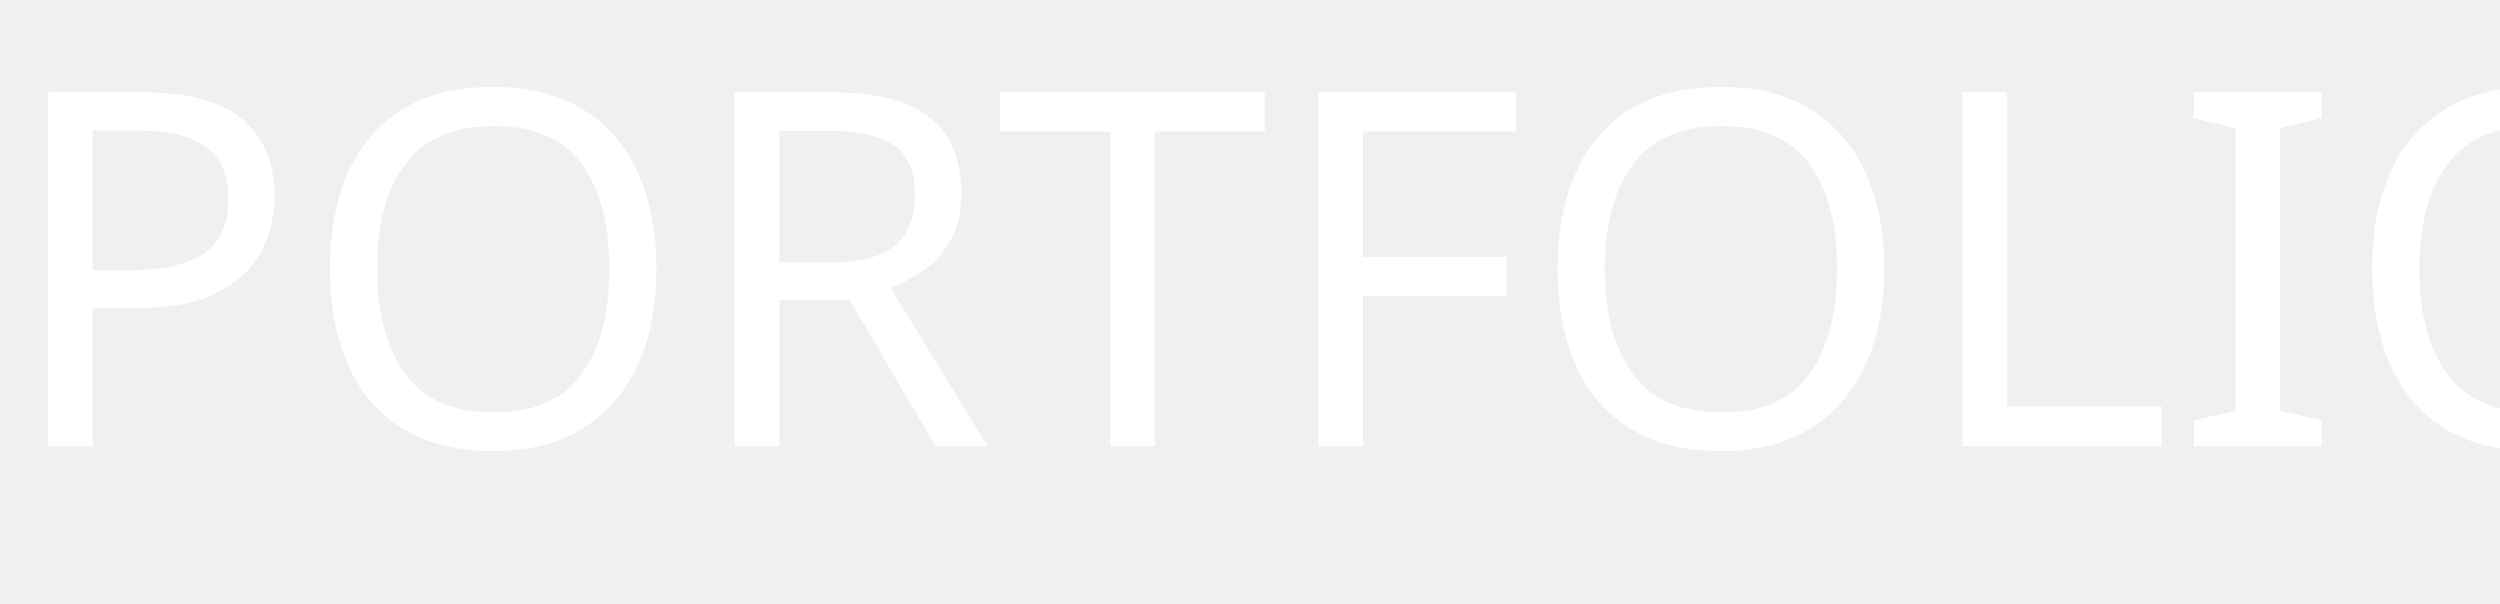
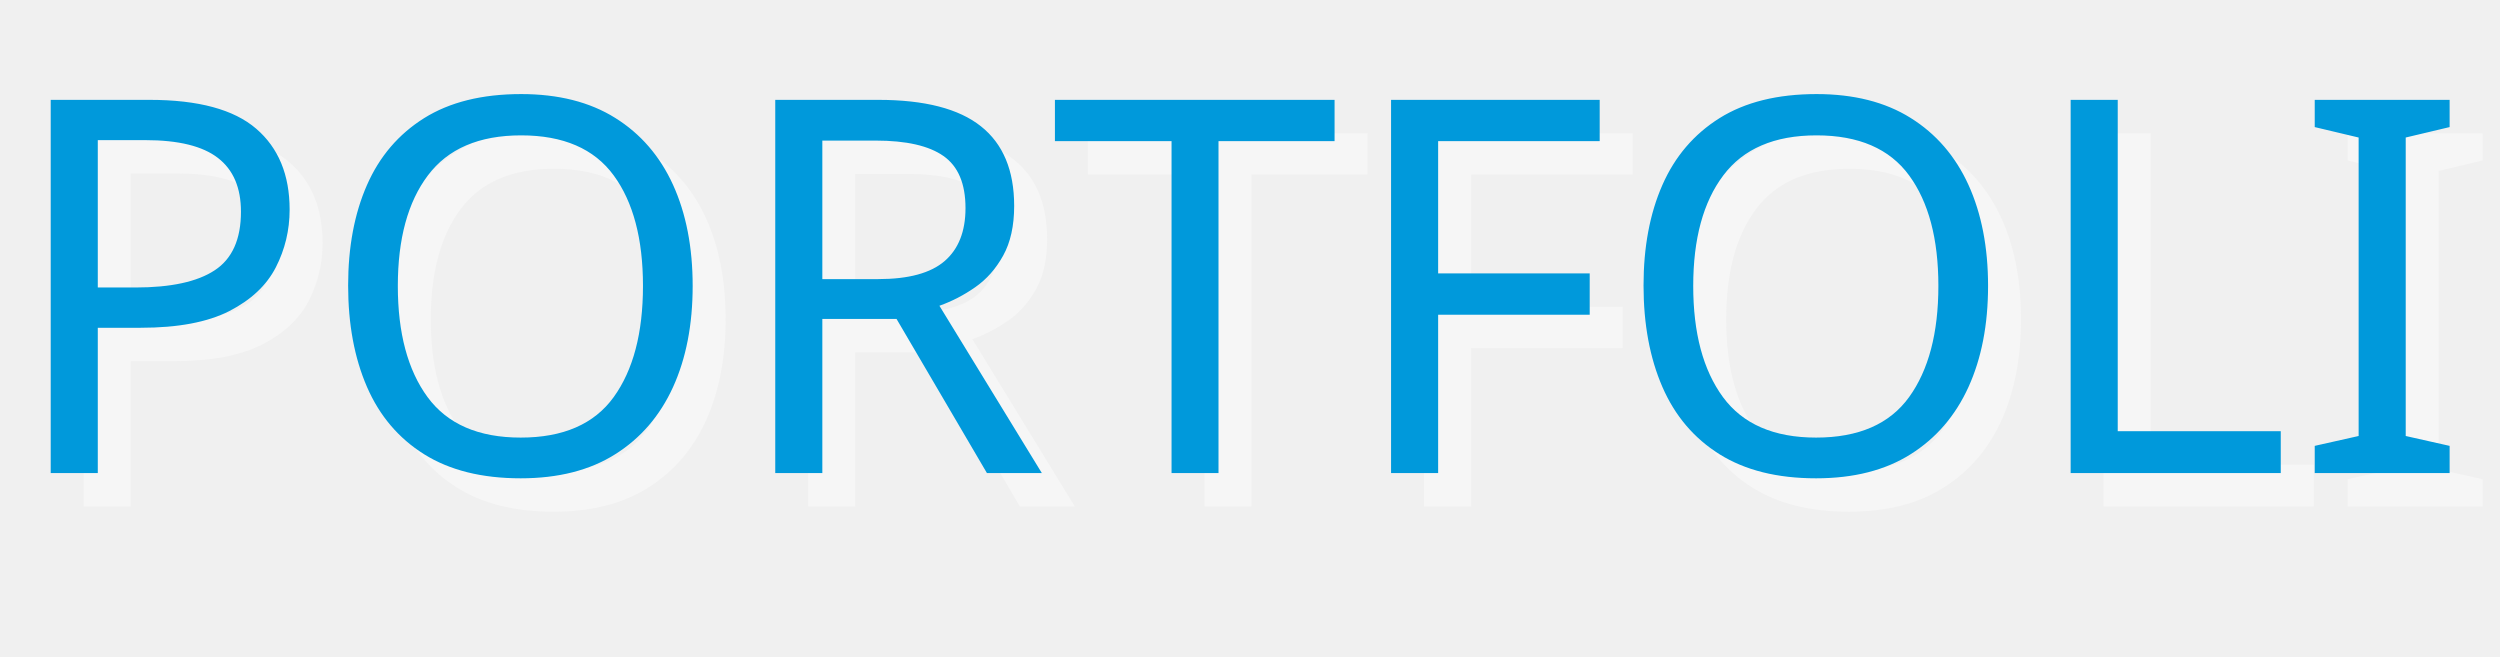
- <svg xmlns="http://www.w3.org/2000/svg" viewBox="0 0 363.31 87.7">
+ <svg xmlns="http://www.w3.org/2000/svg" viewBox="0 0 344.33 90.43">
  <defs>
-     <style>.cls-1{font-size:72px;fill:#fff;font-family:Filicudi-Striped, Filicudi;}</style>
+     <style>.cls-1,.cls-2{font-size:72px;font-family:Oswald-Regular, Oswald;}.cls-1{fill:#f6f6f6;}.cls-2{fill:#0099db;}</style>
  </defs>
  <g id="Camada_2" data-name="Camada 2">
    <g id="Camada_1-2" data-name="Camada 1">
      <g id="Camada_2-2" data-name="Camada 2">
-         <text class="cls-1" transform="translate(0 64.83)">PORTFOLIO</text>
+         <text id="PORTFOLIO" class="cls-1" transform="translate(4.54 69.76)">PORTFOLIO</text>
+         <text class="cls-2" transform="translate(0 65.16)">PORTFOLIO</text>
      </g>
    </g>
  </g>
</svg>
